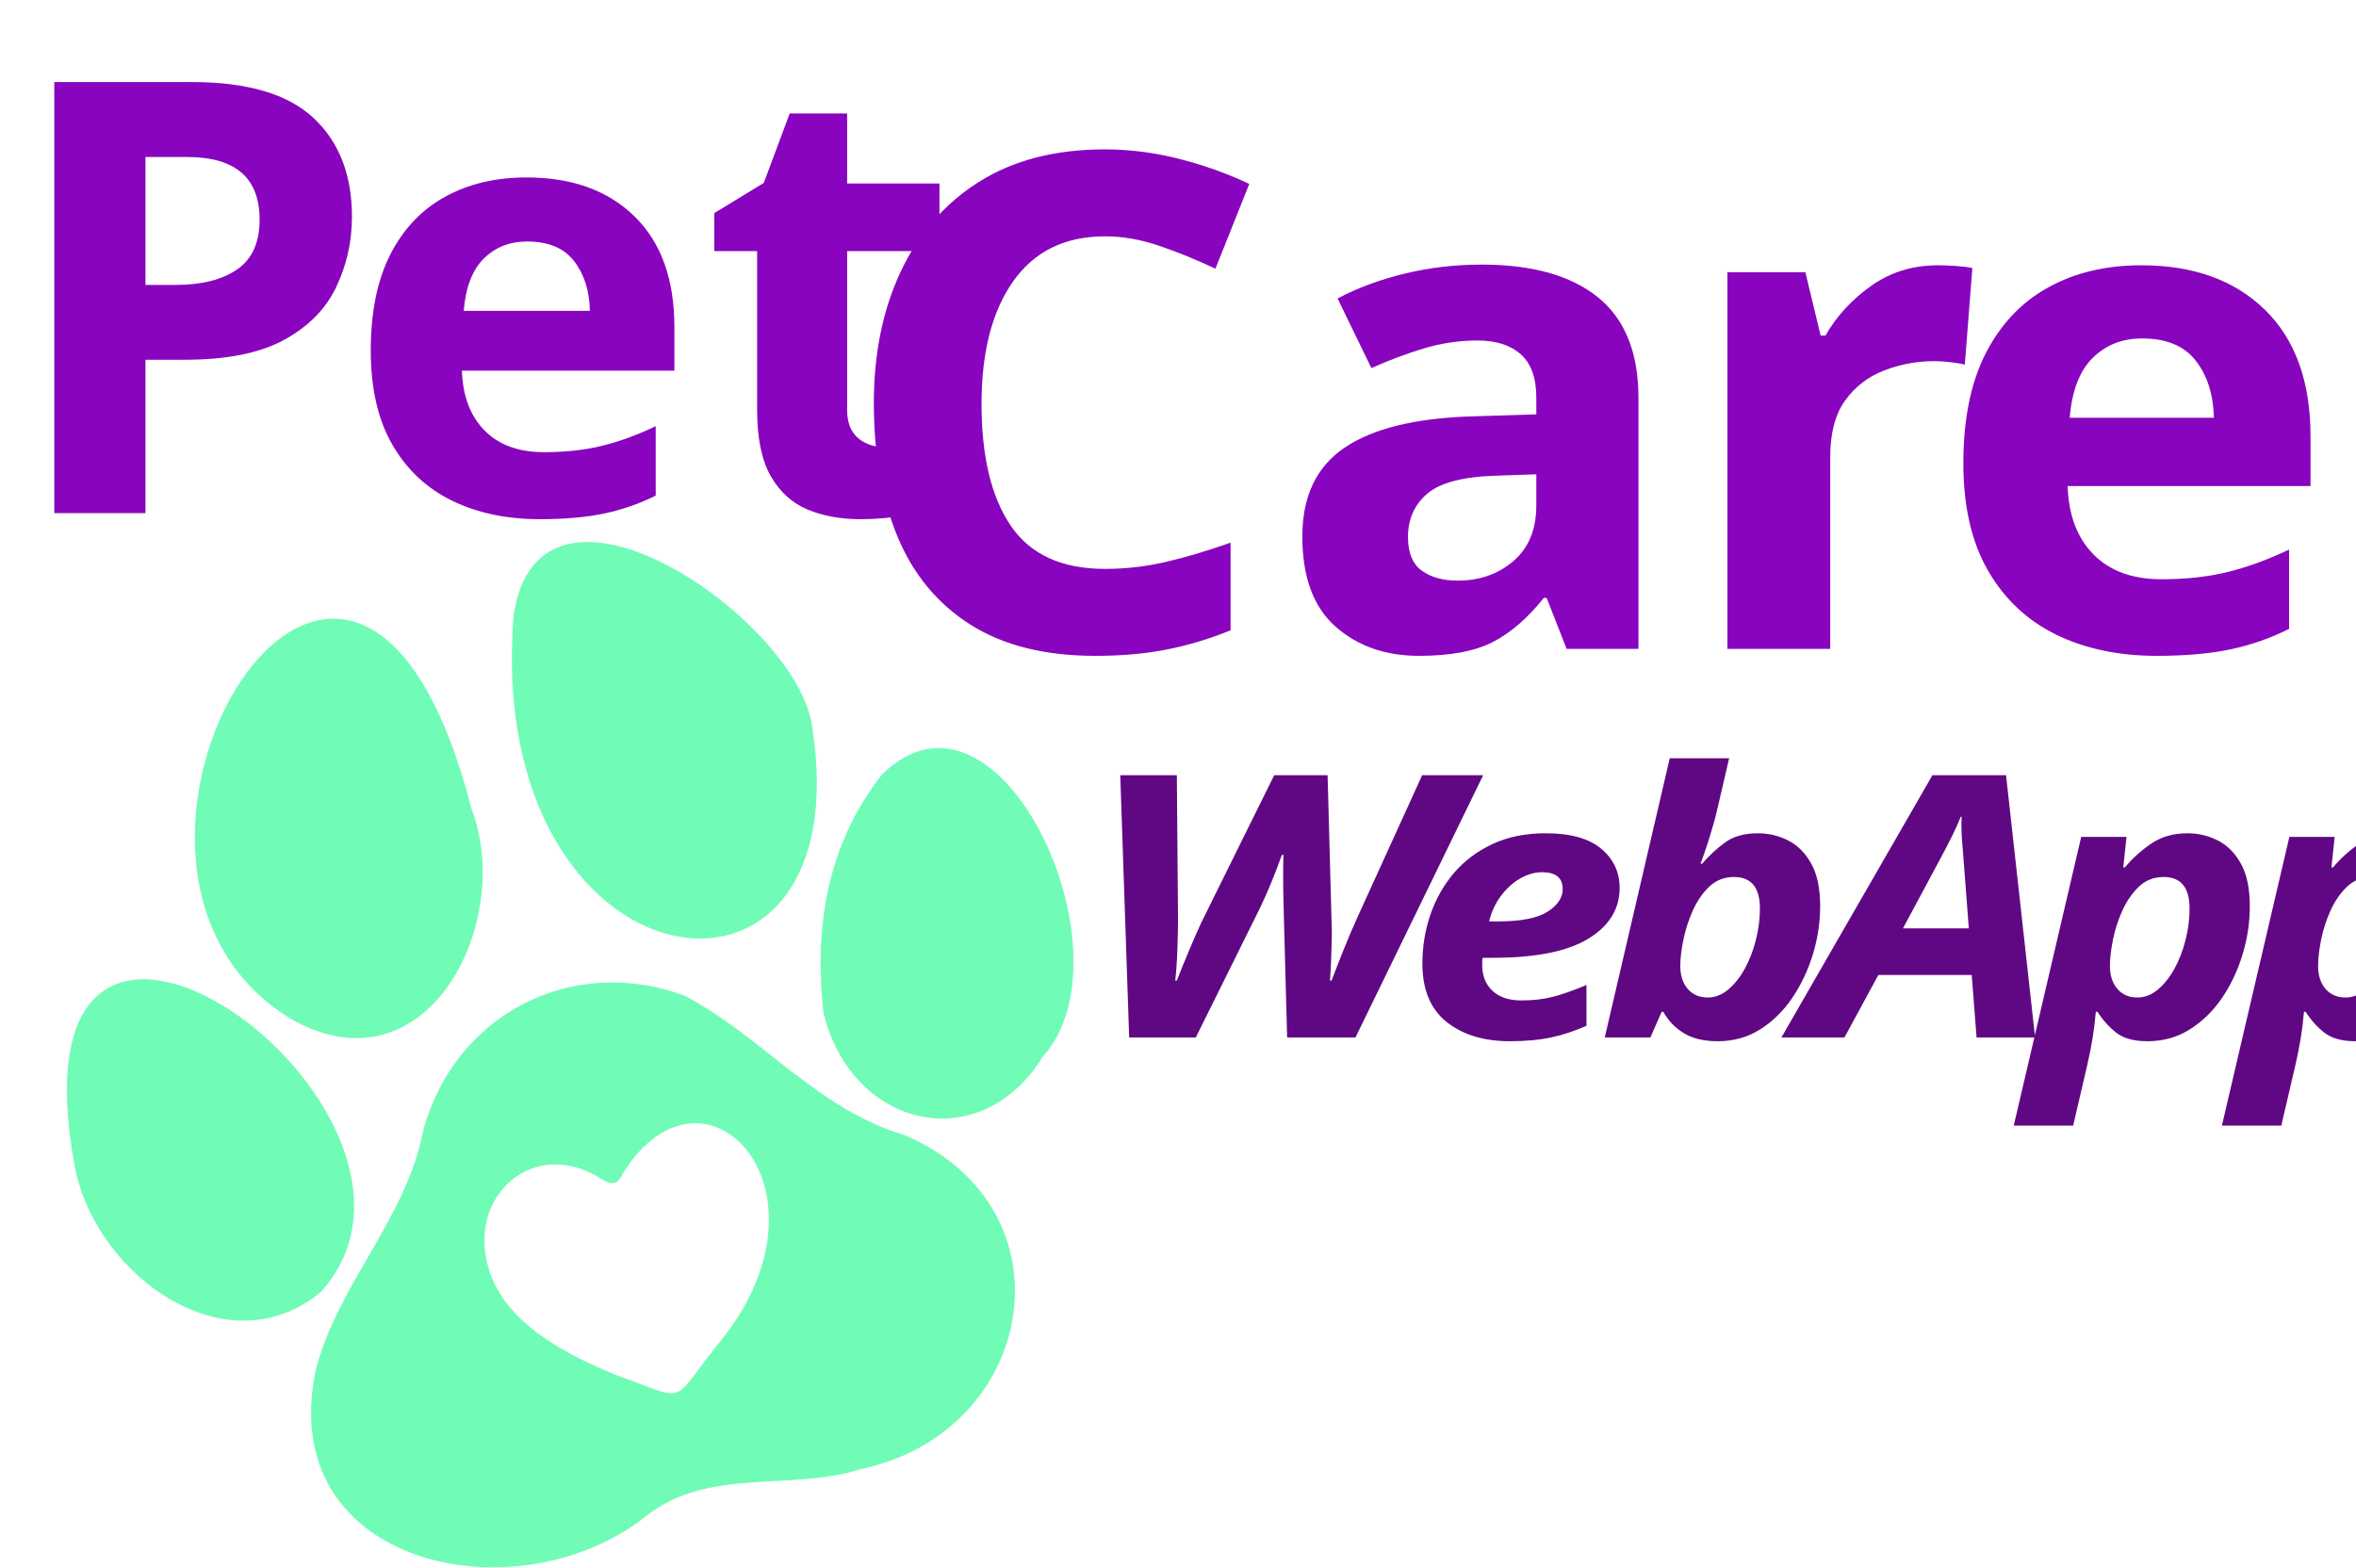
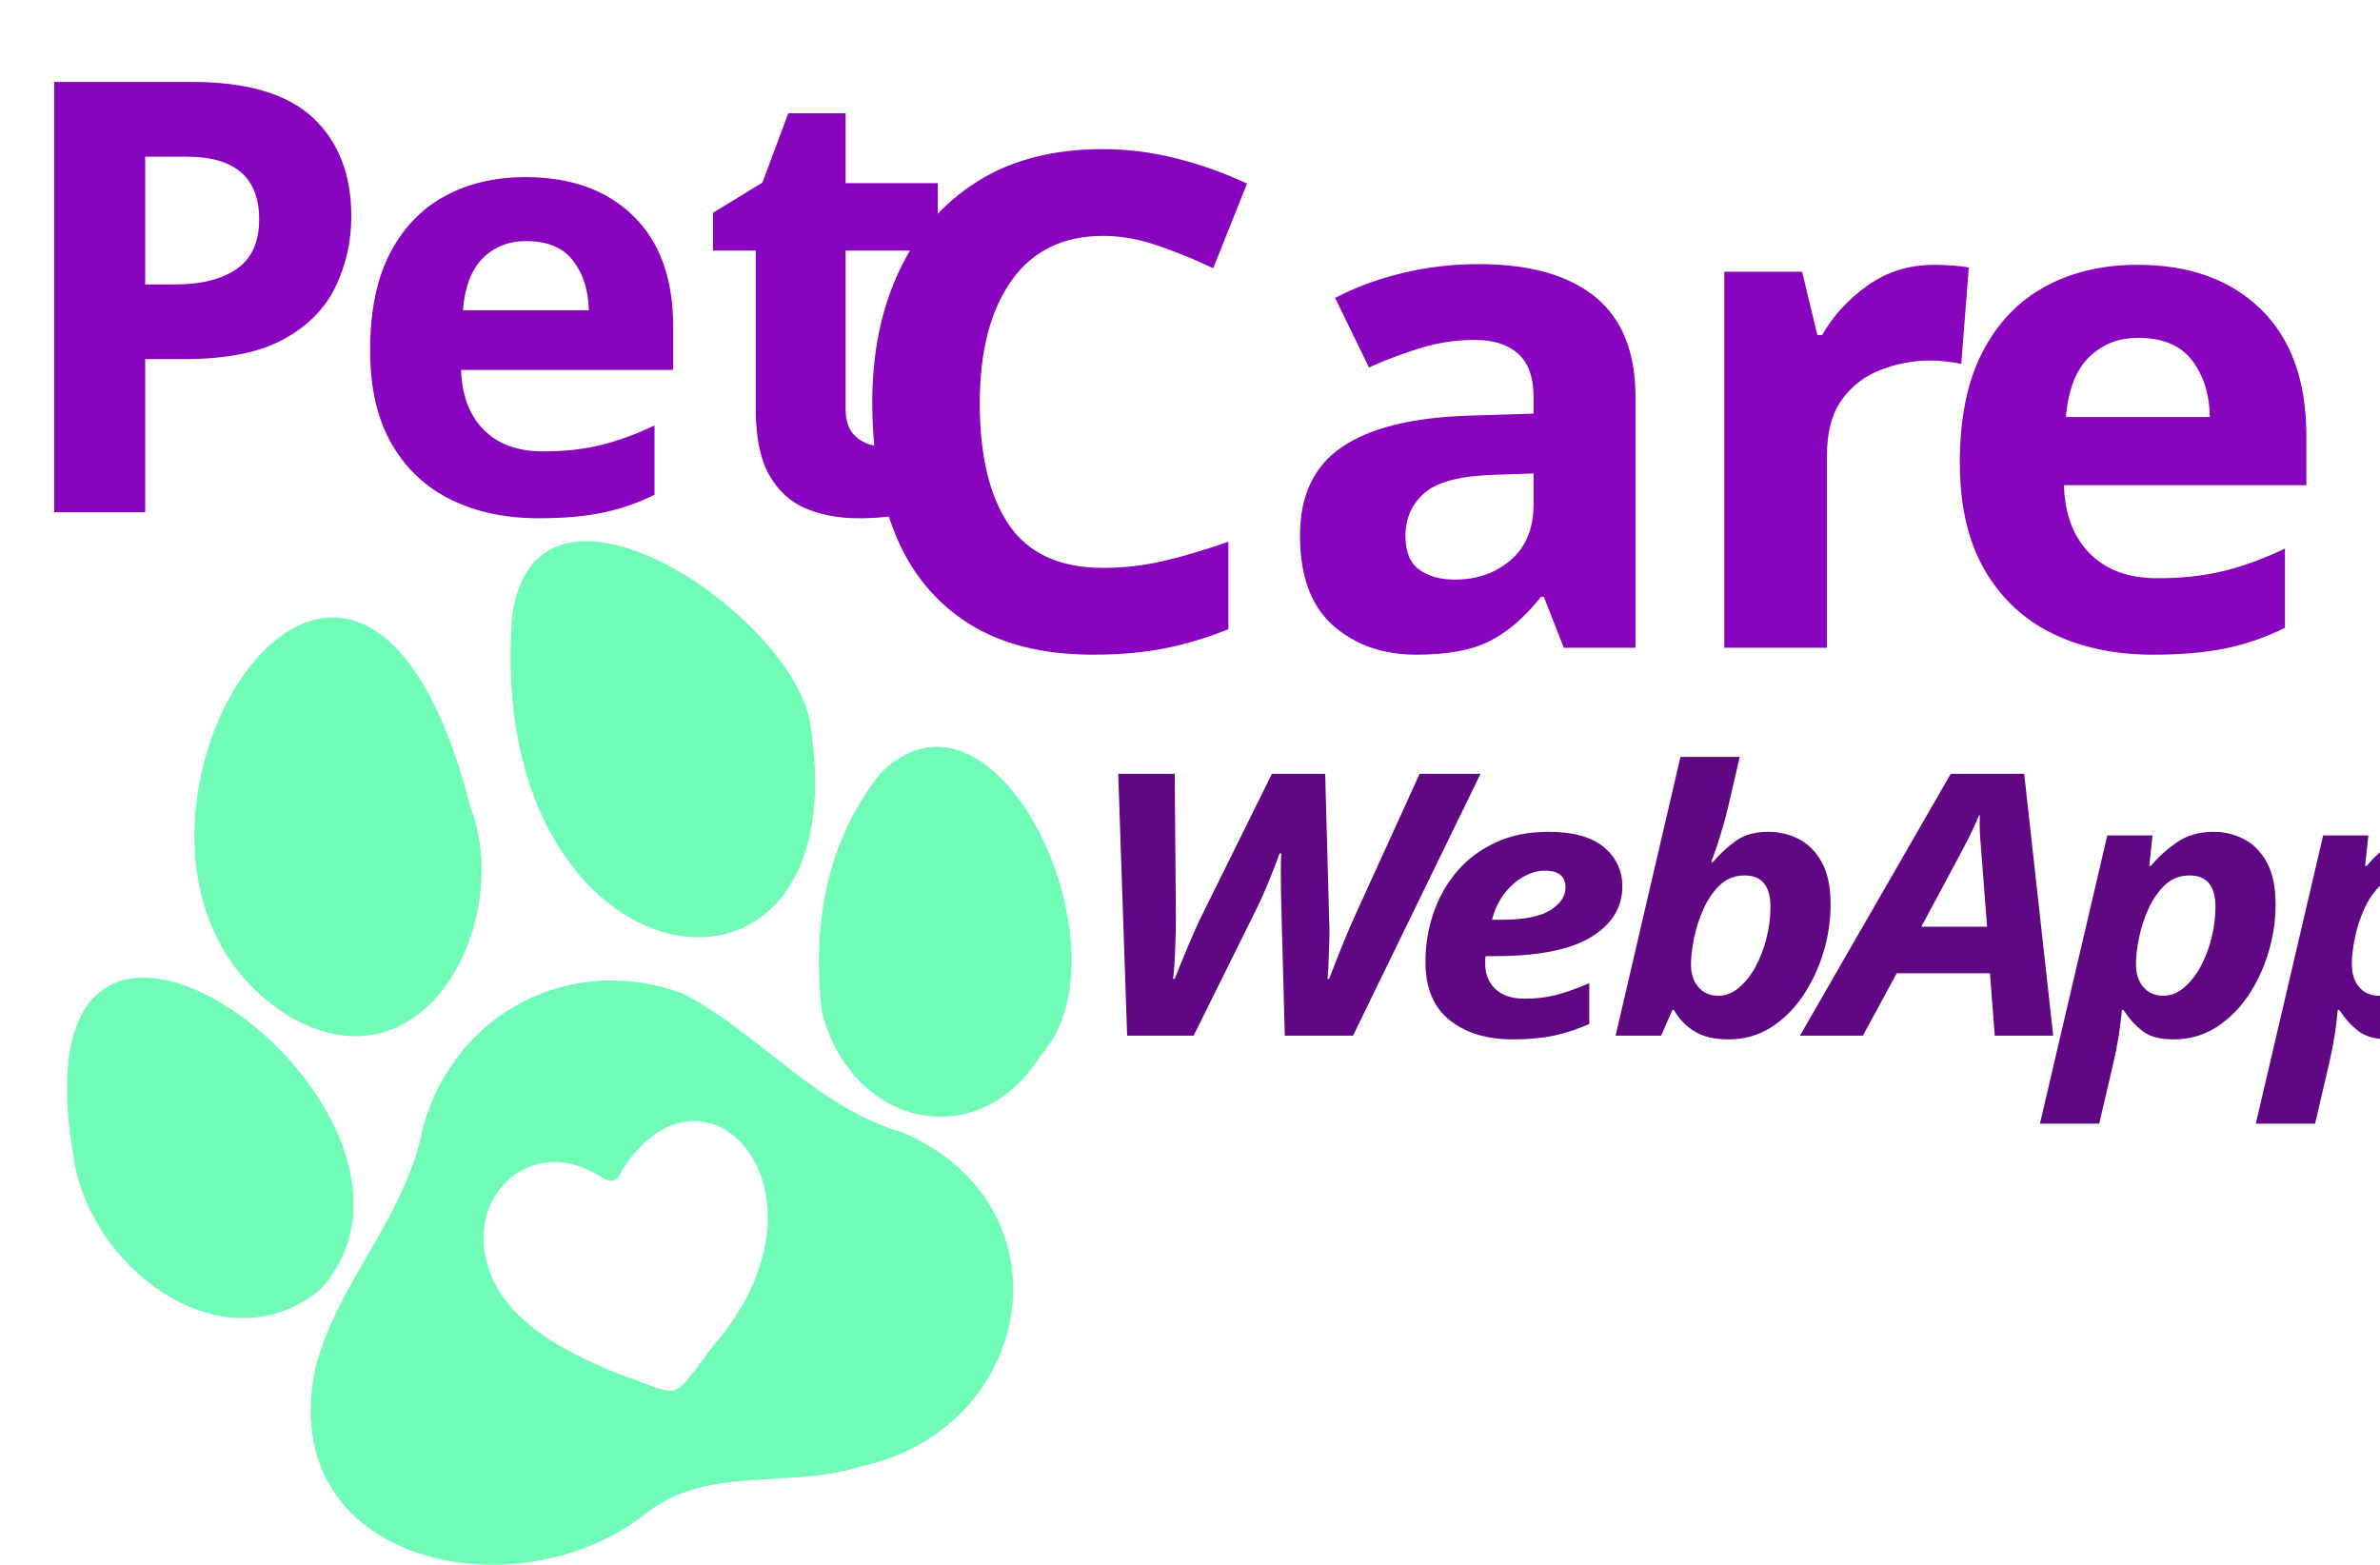
- <svg xmlns="http://www.w3.org/2000/svg" id="Capa_1" data-name="Capa 1" viewBox="0 0 376.33 250.37">
+ <svg xmlns="http://www.w3.org/2000/svg" id="Capa_1" data-name="Capa 1" viewBox="0 0 380.85 250.4">
  <defs>
    <style>
      .cls-1 {
        fill: #600884;
        font-family: Calibri-BoldItalic, Calibri;
        font-size: 58.69px;
        font-style: italic;
        font-weight: 700;
      }

+       .cls-1, .cls-2, .cls-3, .cls-4, .cls-5 {
+         isolation: isolate;
+       }
+ 
+       .cls-6 {
+         fill: #70fcb6;
+         stroke-width: 0px;
+       }
+ 
      .cls-2 {
        letter-spacing: -.02em;
      }

-       .cls-2, .cls-3, .cls-4, .cls-5, .cls-6 {
-         isolation: isolate;
-       }
- 
-       .cls-2, .cls-4, .cls-5, .cls-6 {
+       .cls-2, .cls-3, .cls-4, .cls-5 {
        fill: #8804bf;
        font-family: Jost-SemiBold, Jost;
        font-weight: 600;
      }

-       .cls-2, .cls-5 {
+       .cls-2, .cls-4 {
        font-size: 110.22px;
      }

-       .cls-4 {
-         letter-spacing: -.03em;
-       }
- 
-       .cls-4, .cls-6 {
-         font-size: 96.44px;
-       }
- 
      .cls-7 {
-         fill: #70fcb6;
-         stroke-width: 0px;
+         letter-spacing: -.1em;
      }

      .cls-8 {
-         letter-spacing: -.11em;
+         letter-spacing: -.06em;
      }

-       .cls-9 {
-         letter-spacing: -.08em;
+       .cls-3 {
+         letter-spacing: -.02em;
+       }
+ 
+       .cls-3, .cls-5 {
+         font-size: 96.44px;
      }
    </style>
  </defs>
-   <path class="cls-7" d="m137.45,234.7c-11.2,3.57-24.35-.4-34.33,7.56-20.47,16.19-59.35,8.05-52.67-23.46,3.56-13.77,14.49-24.11,17.19-38.35,5.11-18.52,23.85-28.05,41.73-21.38,12.36,6.47,21.07,18.08,35.08,22.24,27.46,11.69,21.22,47.51-7.02,53.39h.02Zm-59.29-31.72c2.69,8.55,12.59,13.6,20.51,16.77,11.08,3.93,8.35,4.8,15.47-4.36,21.19-24.71-1.46-48.82-14.56-28.08-.97,2.06-1.73,2.07-3.55,1-10.88-6.92-21.73,2.95-17.86,14.69v-.02h-.01Z" />
-   <path class="cls-7" d="m75.31,129.19c6.91,18.02-6.97,45.7-28.55,33.75-40.94-24.32,9.24-108.67,28.55-33.75Z" />
-   <path class="cls-7" d="m129.71,116c8.23,51.78-52.6,43.07-47.66-17.72,4.07-27.84,45.3.56,47.66,17.72Z" />
-   <path class="cls-7" d="m131.52,161.73c-1.4-12.98.27-26.4,9.36-38,18.8-18.51,40.53,28.77,25.67,45.09-10.02,16.2-30.51,11.48-35.03-7.07v-.02h0Z" />
-   <path class="cls-7" d="m12.05,186.93c-12.41-65.57,65.01-9.24,39.21,19.45-14.79,12.3-35.46-2.14-39.21-19.45Z" />
-   <g class="cls-3">
-     <text class="cls-4" transform="translate(0 81.97)">
-       <tspan x="0" y="0">P</tspan>
-     </text>
-     <text class="cls-6" transform="translate(54.88 81.97)">
-       <tspan x="0" y="0">et</tspan>
-     </text>
-   </g>
-   <g class="cls-3">
-     <text class="cls-5" transform="translate(133.19 103.66)">
-       <tspan x="0" y="0">Ca</tspan>
-     </text>
-     <text class="cls-2" transform="translate(267.33 103.66)">
-       <tspan x="0" y="0">r</tspan>
-     </text>
-     <text class="cls-5" transform="translate(308.66 103.66)">
-       <tspan x="0" y="0">e</tspan>
-     </text>
-   </g>
+   <path class="cls-6" d="m137.48,234.74c-11.2,3.6-24.3-.4-34.3,7.6-20.5,16.1-59.4,8-52.7-23.5,3.6-13.8,14.5-24.1,17.2-38.4,5.1-18.5,23.8-28.1,41.7-21.4,12.4,6.5,21.1,18.1,35.1,22.2,27.4,11.8,21.2,47.6-7,53.5h0Zm-59.3-31.8c2.7,8.6,12.6,13.6,20.5,16.8,11.1,3.9,8.3,4.8,15.5-4.4,21.2-24.7-1.5-48.8-14.6-28.1-1,2.1-1.7,2.1-3.6,1-10.8-6.9-21.7,3-17.8,14.7h0Z" />
+   <path class="cls-6" d="m75.28,129.14c6.9,18-7,45.7-28.5,33.8-41-24.3,9.2-108.7,28.5-33.8Z" />
+   <path class="cls-6" d="m129.68,116.04c8.2,51.8-52.6,43.1-47.7-17.7,4.1-27.9,45.4.5,47.7,17.7Z" />
+   <path class="cls-6" d="m131.48,161.74c-1.4-13,.3-26.4,9.4-38,18.8-18.5,40.5,28.8,25.7,45.1-10,16.2-30.5,11.5-35.1-7.1h0Z" />
+   <path class="cls-6" d="m12.08,186.94c-12.4-65.6,65-9.2,39.2,19.4-14.8,12.3-35.5-2.1-39.2-19.4Z" />
+   <text class="cls-3" transform="translate(0 81.97)">
+     <tspan x="0" y="0">P</tspan>
+   </text>
+   <text class="cls-5" transform="translate(54.88 81.97)">
+     <tspan x="0" y="0">et</tspan>
+   </text>
+   <text class="cls-4" transform="translate(133.19 103.66)">
+     <tspan x="0" y="0">Ca</tspan>
+   </text>
+   <text class="cls-2" transform="translate(267.33 103.66)">
+     <tspan x="0" y="0">r</tspan>
+   </text>
+   <text class="cls-4" transform="translate(308.66 103.66)">
+     <tspan x="0" y="0">e</tspan>
+   </text>
  <text class="cls-1" transform="translate(173.13 165.74) scale(1.1 1)">
-     <tspan class="cls-8" x="0" y="0">W</tspan>
-     <tspan class="cls-9" x="46.58" y="0">ebApp</tspan>
+     <tspan class="cls-7" x="0" y="0">W</tspan>
+     <tspan class="cls-8" x="47.4" y="0">ebApp</tspan>
  </text>
</svg>
